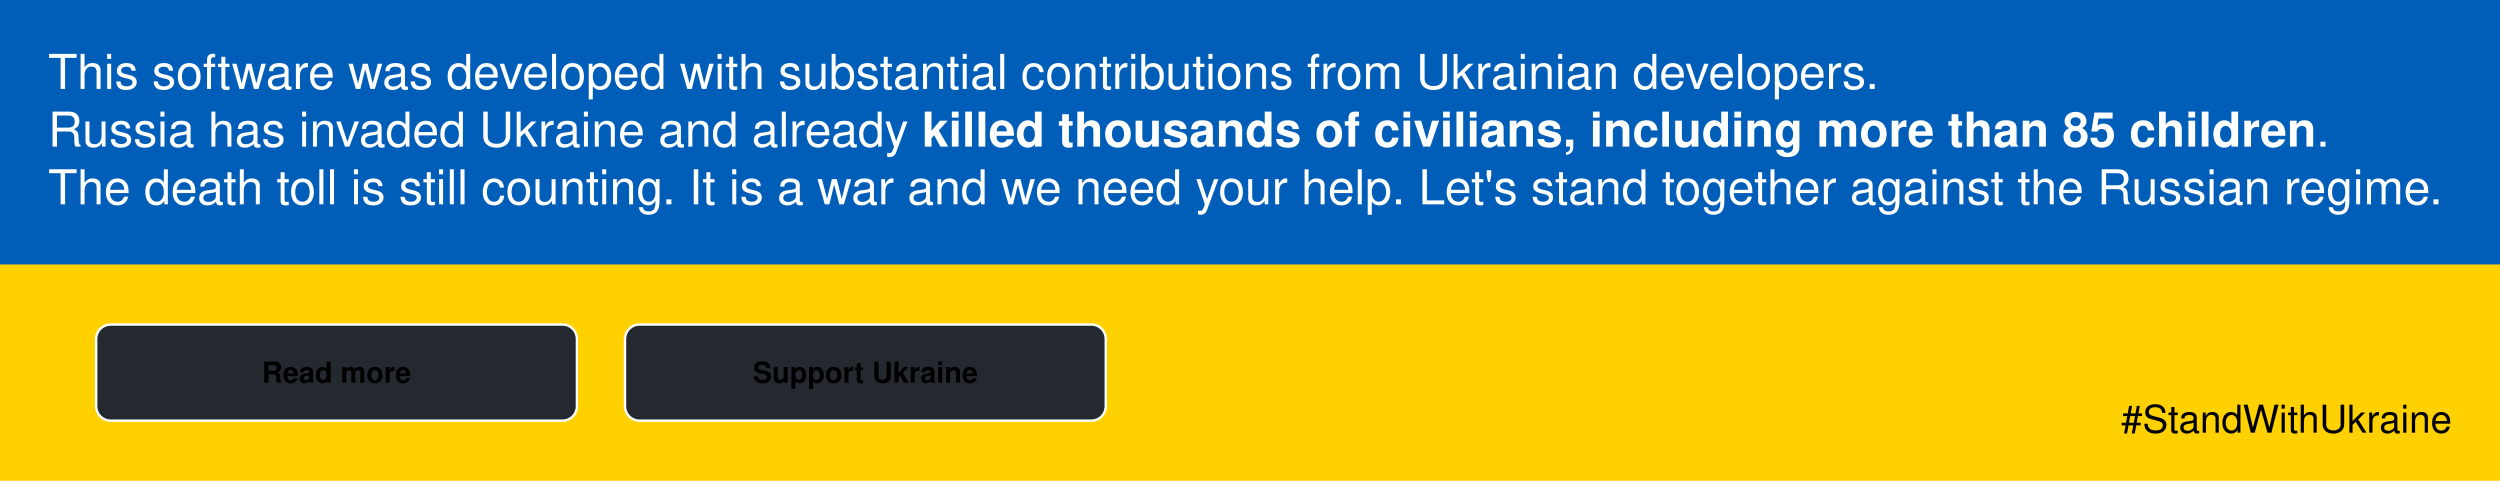
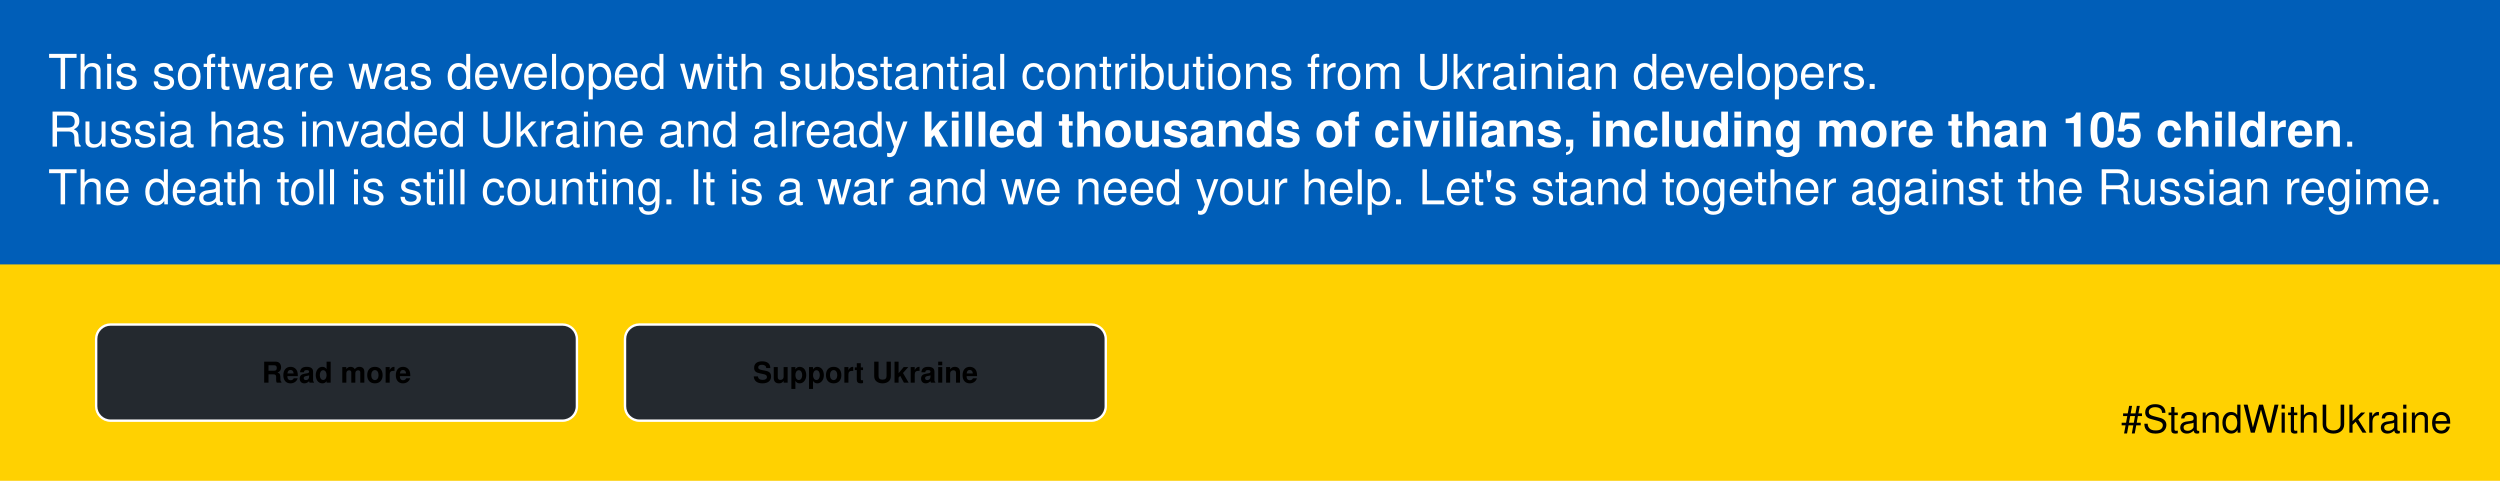
<svg xmlns="http://www.w3.org/2000/svg" viewBox="0 0 1040 200">
  <style>
@namespace svg url(http://www.w3.org/2000/svg);

svg {
  font-family: BlinkMacSystemFont, "Segoe UI", Helvetica, Arial, sans-serif, "Apple Color Emoji", "Segoe UI Emoji";
}

svg|a:link, svg|a:visited {
  cursor: pointer;
}

svg|a text {
  fill: white;
  font-size: 18px;
}

svg|a:hover &gt; .button, svg|a:active &gt; .button {
  fill: white;
  stroke: #24292f;
}

svg|a:hover &gt; text, svg|a:active &gt; text {
  fill: #24292f;
}

.button {
  stroke: white;
  fill: #24292f;
}

.flag-blue {
  fill: #005eb8;
}

.flag-yellow {
  fill: #ffd101;
}

.bg {
  fill: #f6f8fa;
  stroke: #d0d7de;
  stroke-width: 0.8px;
}

.message {
  fill: white;
}

.hashtag {
  font-size: 16px;
  fill: black;
}

.mobile-only {
  display: none;
}

@media (max-width: 600px) {
  svg &gt; * {
    display: none;
  }

  svg &gt; rect, .mobile, .mobile-only {
    display: inherit;
  }

  svg|a text {
-     font-size: 40px;
+     font-size: 34px;
+     font-weight: bold;
  }

  .message, .hashtag {
    font-size: 30px;
  }
}
  </style>
  <rect x="0" y="0" width="100%" height="100%" class="flag-yellow" />
  <rect x="0" y="0" width="100%" height="110px" class="flag-blue" />
  <text x="0" y="25" font-size="20" dy="0" class="message">
    <tspan x="20" dy=".6em">This software was developed with substantial contributions from Ukrainian developers.</tspan>
-     <tspan x="20" dy="1.2em">Russia has invaded Ukraine and already <tspan font-weight="bold">killed thousands of civilians, including more than 85 children</tspan>.</tspan>
+     <tspan x="20" dy="1.2em">Russia has invaded Ukraine and already <tspan font-weight="bold">killed thousands of civilians, including more than 105 children</tspan>.</tspan>
    <tspan x="20" dy="1.2em">The death toll is still counting. It is a war and we need your help. Let's stand together against the Russian regime.</tspan>
  </text>
  <g>
    <a href="https://github.com/vshymanskyy/StandWithUkraine/blob/main/docs/README.md">
      <rect x="40" y="135" width="200" height="40" rx="6" class="button" />
      <text x="140" y="155" dominant-baseline="middle" font-weight="bold" text-anchor="middle">Read more</text>
    </a>
    <a href="https://github.com/vshymanskyy/StandWithUkraine/blob/main/docs/Donate.md">
      <rect x="260" y="135" width="200" height="40" rx="6" class="button" />
      <text x="360" y="155" dominant-baseline="middle" font-weight="bold" text-anchor="middle">Support Ukraine</text>
    </a>
  </g>
  <g class="mobile-only">
    <text x="0" y="25" font-size="20" dy="0" class="message">
      <tspan x="20" dy=".6em">Russia has invaded Ukraine and already <tspan font-weight="bold">killed thousands of civilians.</tspan>
      </tspan>
      <tspan x="20" dy="1.35em">The death toll is still counting. It is a war and we need your help.</tspan>
    </text>
    <a href="https://github.com/vshymanskyy/StandWithUkraine/blob/main/docs/README.md">
      <rect x="15" y="120" width="330" height="70" rx="10" class="button" />
      <text x="180" y="155" dominant-baseline="middle" text-anchor="middle">Read more</text>
    </a>
    <a href="https://github.com/vshymanskyy/StandWithUkraine/blob/main/docs/README.md">
      <rect x="365" y="120" width="330" height="70" rx="10" class="button" />
      <text x="530" y="155" dominant-baseline="middle" text-anchor="middle">Support Ukraine</text>
    </a>
  </g>
  <text x="1020" y="180" class="hashtag mobile" text-anchor="end">
      #StandWithUkraine
  </text>
</svg>
